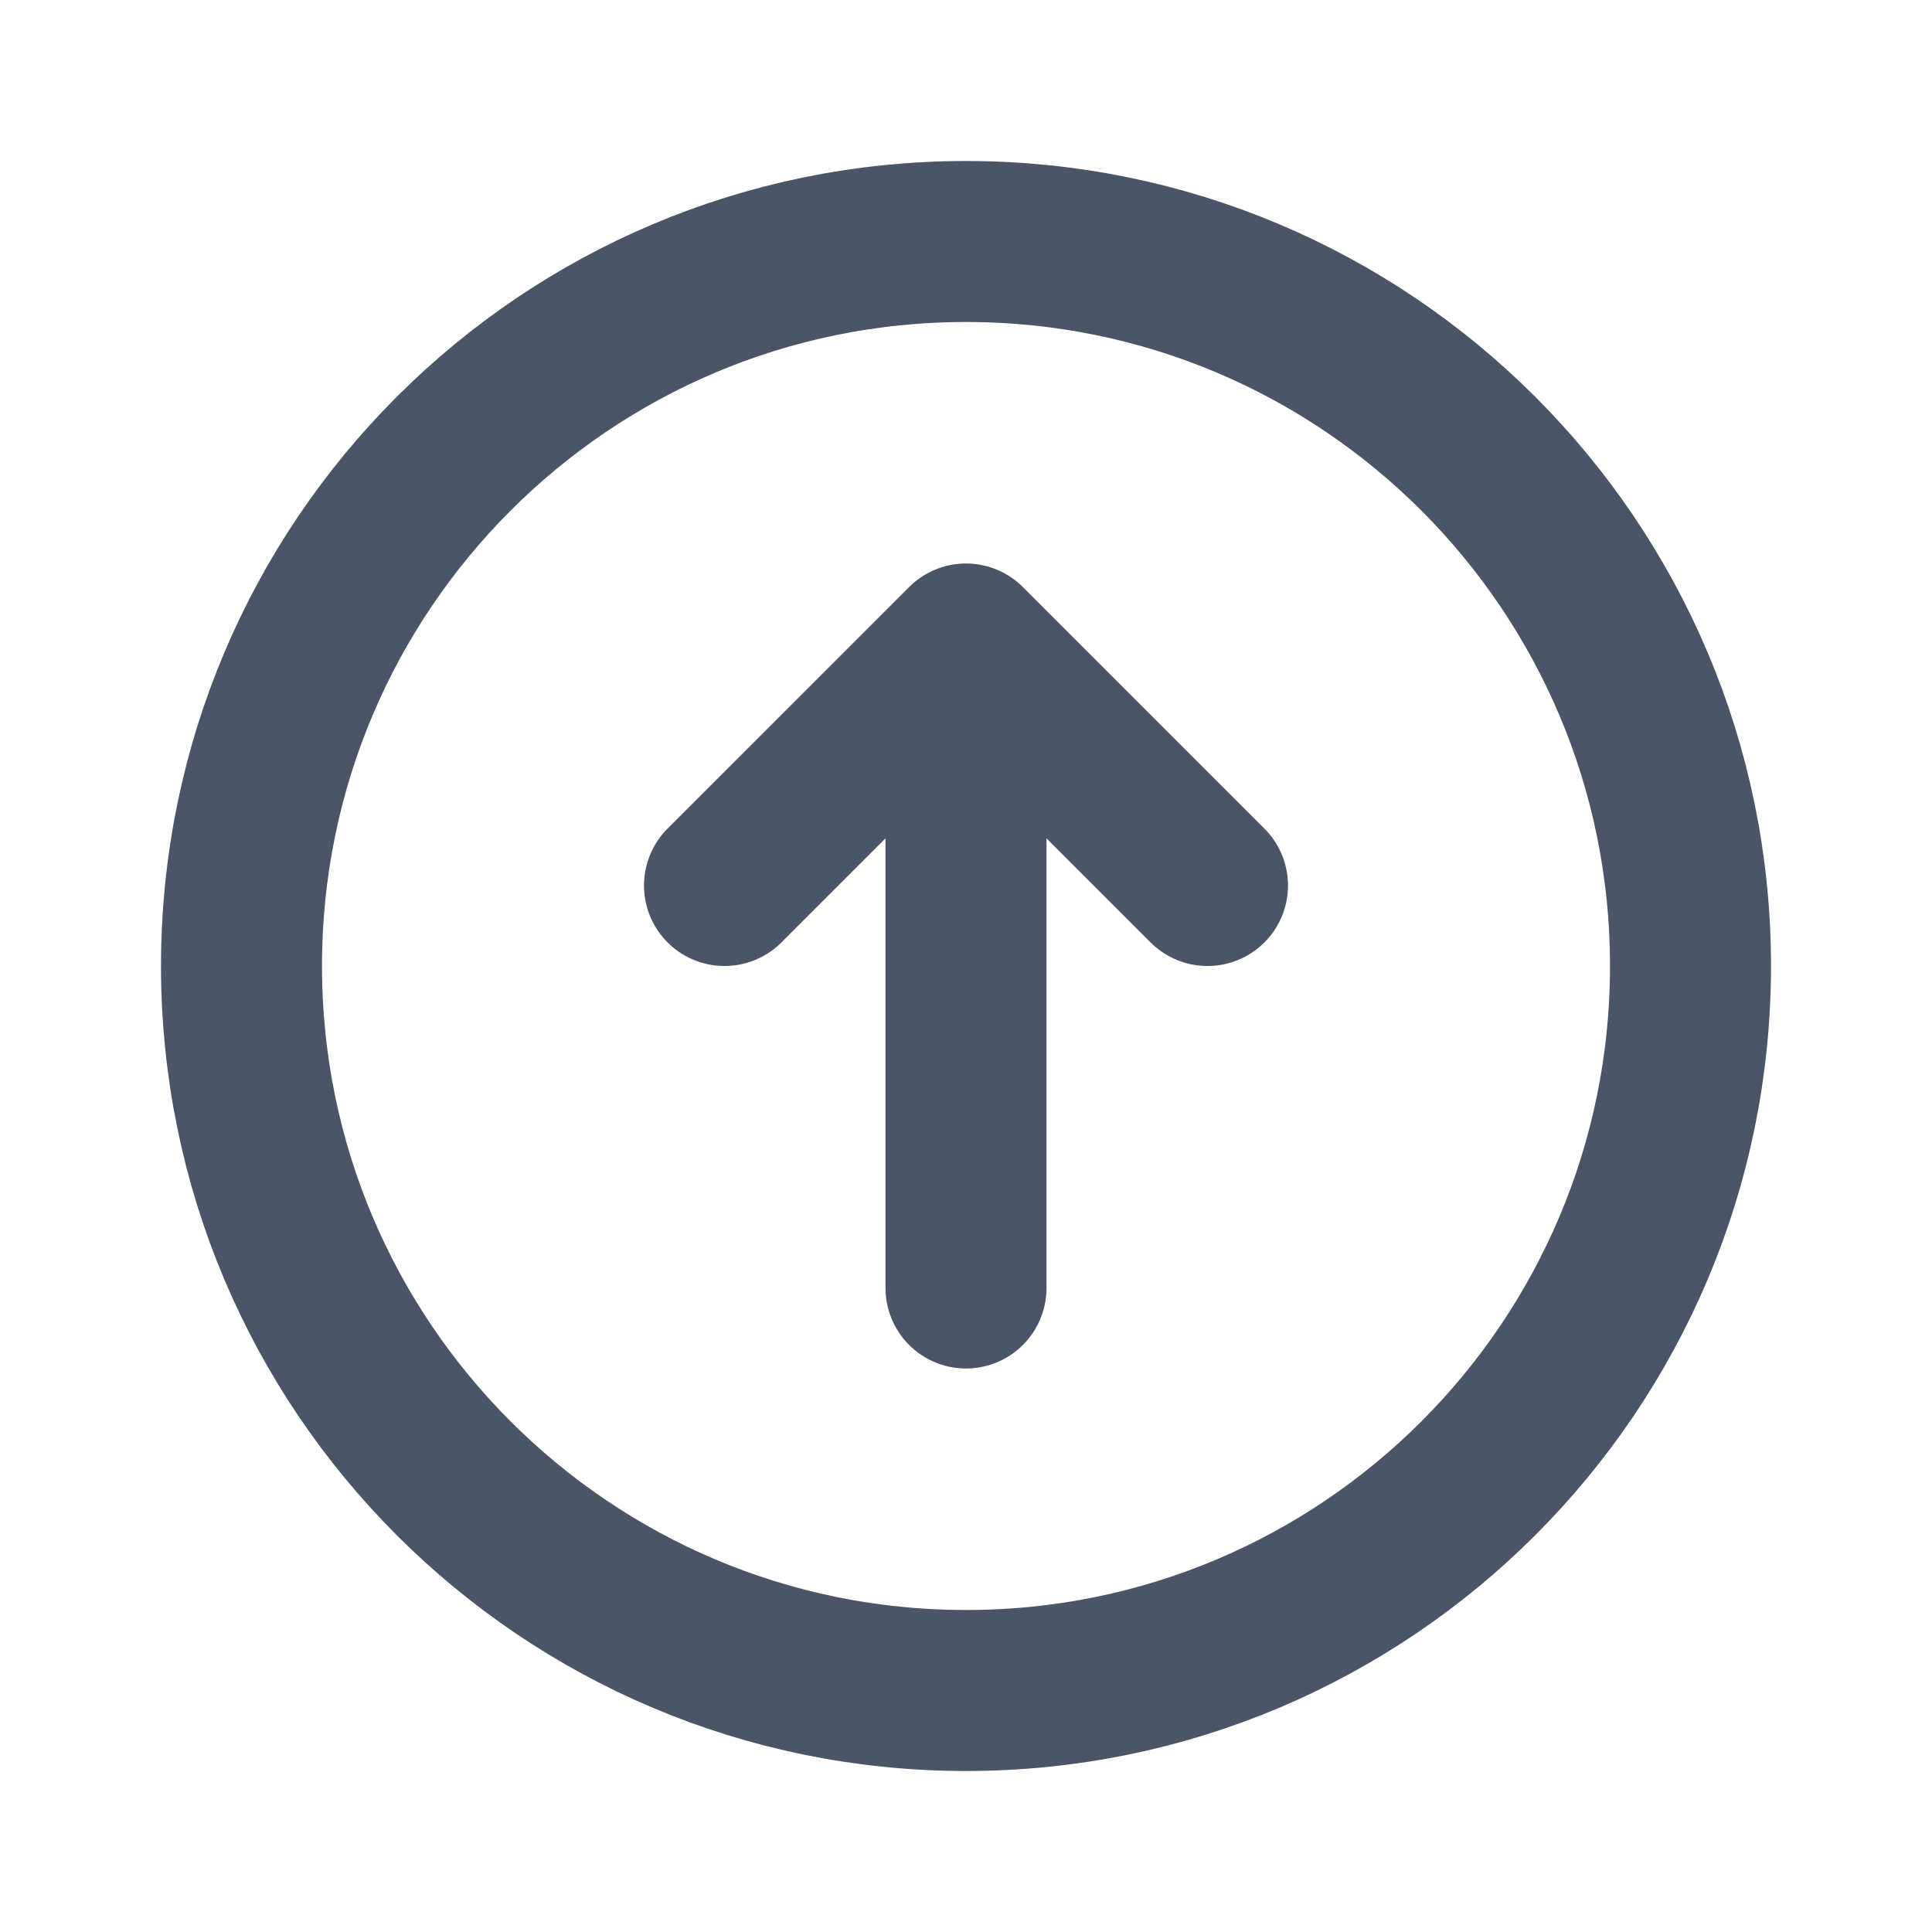
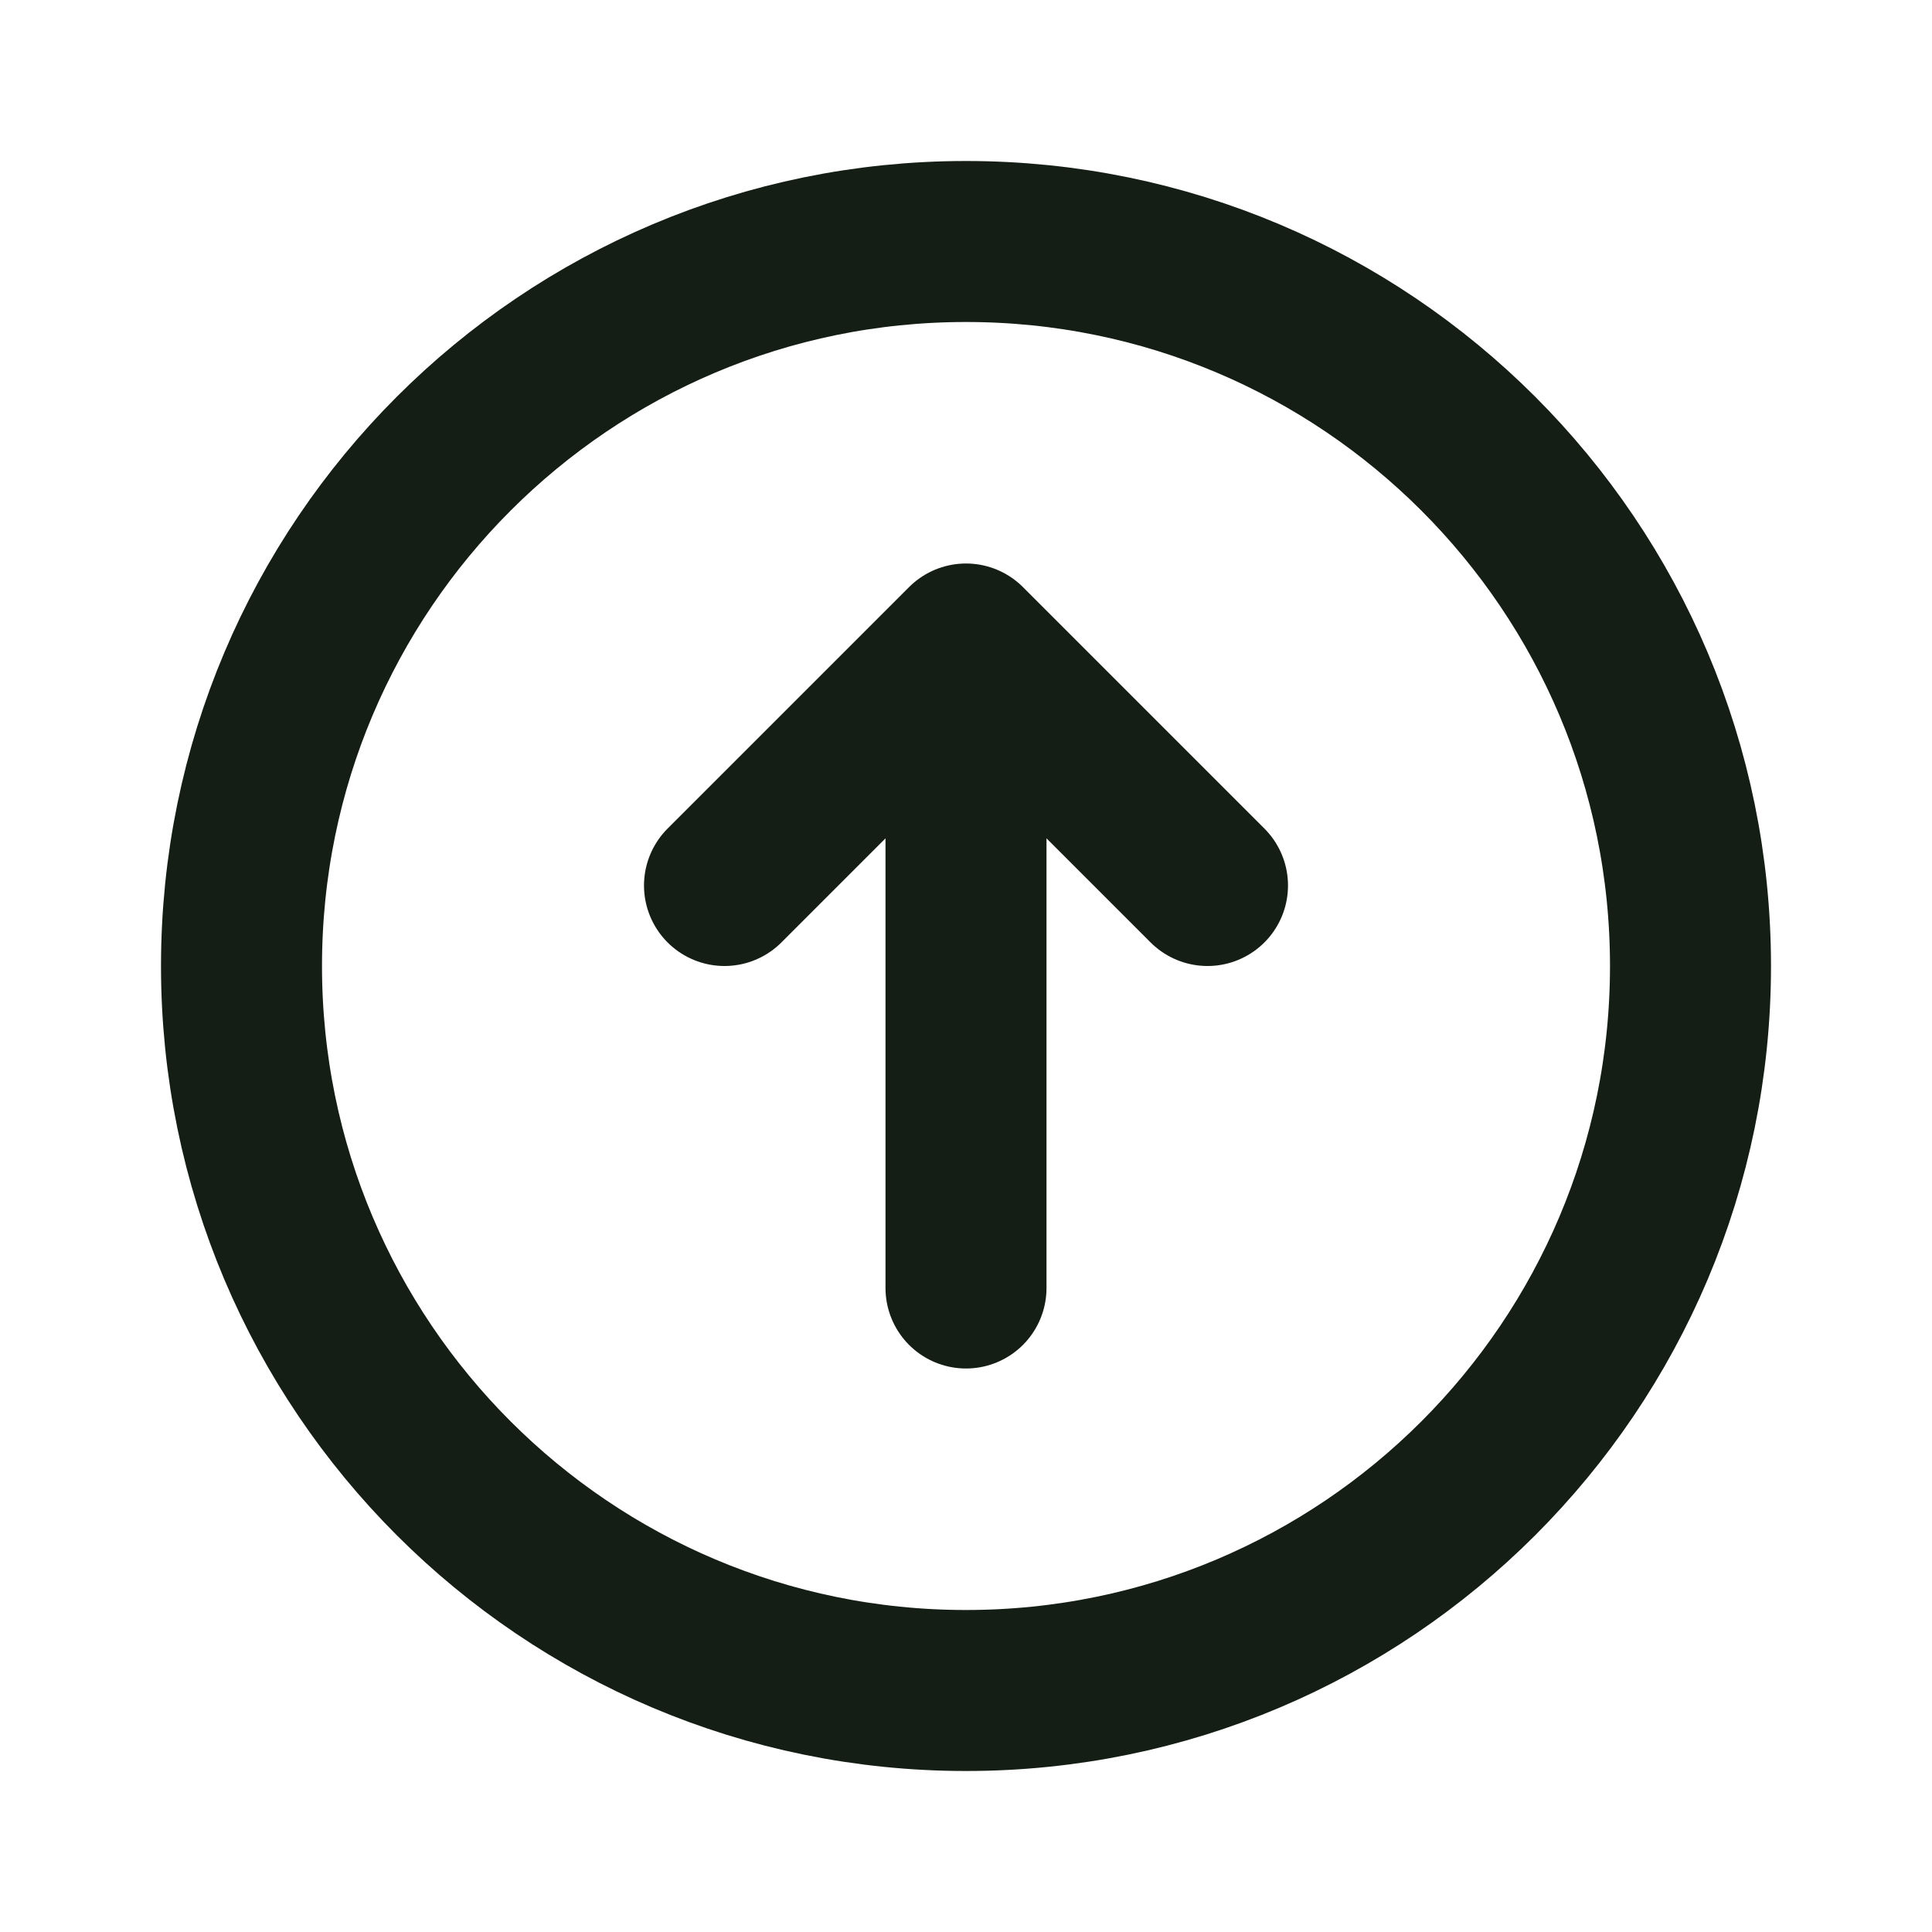
<svg xmlns="http://www.w3.org/2000/svg" width="24" height="24" viewBox="0 0 24 24" fill="none">
-   <path d="M9 11L12 8M12 8L15 11M12 8L12 16M12 3C16.971 3 21 7.029 21 12C21 16.971 16.971 21 12 21C7.029 21 3 16.971 3 12C3 7.029 7.029 3 12 3Z" stroke="#4A5568" stroke-width="2" stroke-linecap="round" stroke-linejoin="round" />
+   <path d="M9 11L12 8M12 8L15 11M12 8L12 16M12 3C16.971 3 21 7.029 21 12C21 16.971 16.971 21 12 21C7.029 21 3 16.971 3 12C3 7.029 7.029 3 12 3Z" stroke="#151E15" stroke-width="2" stroke-linecap="round" stroke-linejoin="round" />
</svg>
